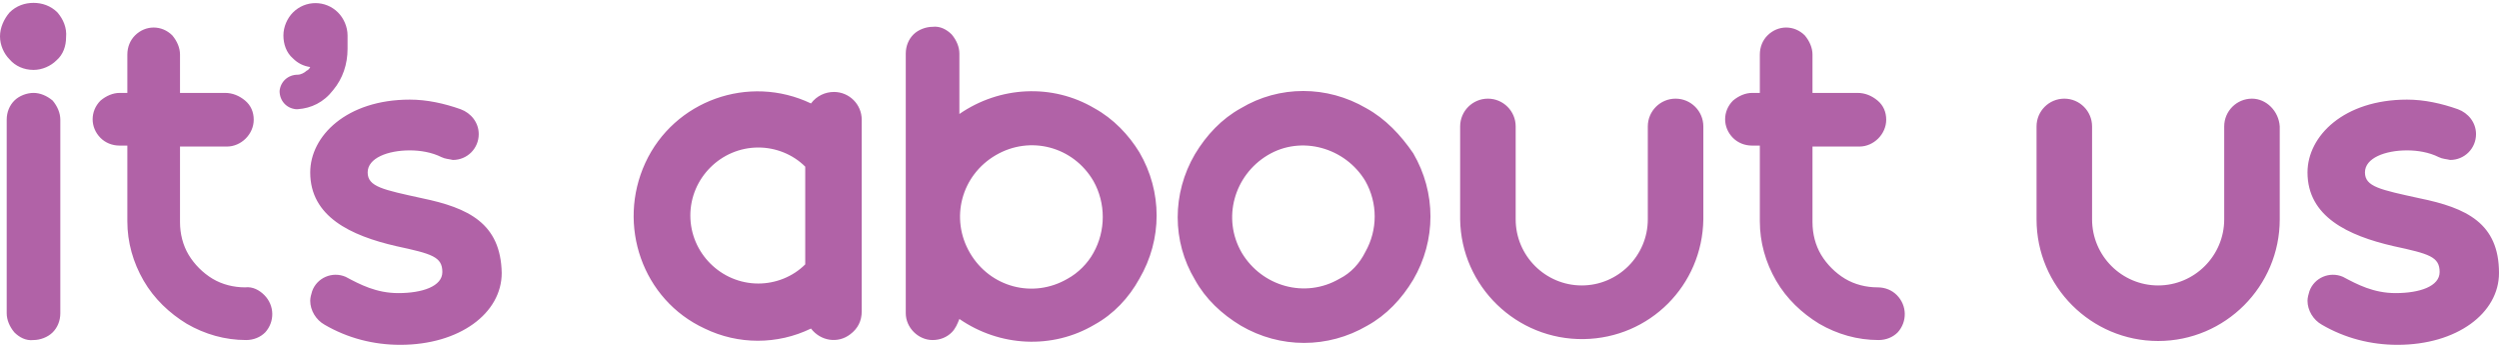
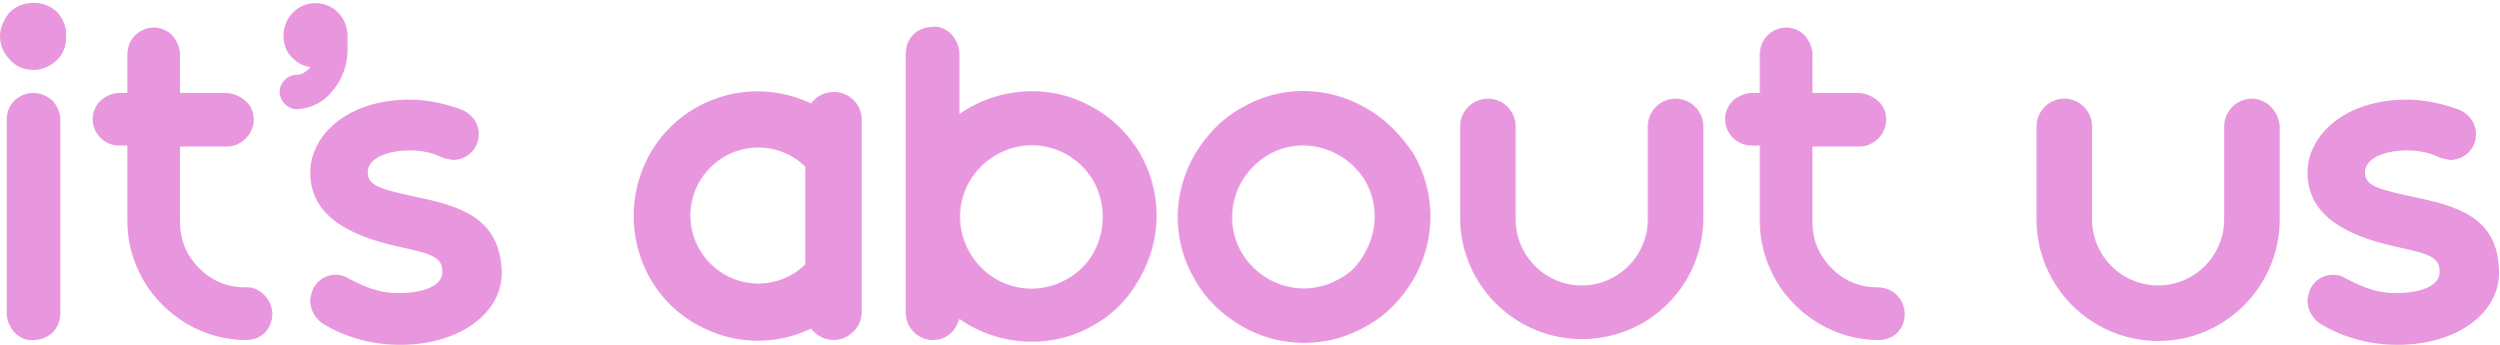
<svg xmlns="http://www.w3.org/2000/svg" width="261px" height="36px" viewBox="0 0 261 36">
-   <path fill="#B162A7" d="M175,10.3c-1.6,0-2.9,1.3-2.9,2.9c0,0,0,0,0,0v9.7c0,3.8-3.1,6.9-6.9,6.9c-3.8,0-6.9-3.1-6.9-6.9v-9.7  c0-1.6-1.3-2.9-2.9-2.9c-1.6,0-2.9,1.3-2.9,2.9v9.7c0.1,7,5.9,12.6,12.9,12.5c6.9-0.1,12.4-5.6,12.5-12.5v-9.7  C177.9,11.6,176.6,10.3,175,10.3C175,10.3,175,10.3,175,10.3 M44.1,20.7c-4.1-0.9-5.7-1.2-5.7-2.7s2.1-2.3,4.4-2.3  c1.1,0,2.3,0.2,3.3,0.7c0.4,0.2,0.8,0.2,1.2,0.3c1.5,0,2.7-1.2,2.7-2.7c0,0,0,0,0,0c0-1.2-0.8-2.2-1.9-2.6c-1.7-0.6-3.5-1-5.3-1  c-6.6,0-10.4,3.8-10.4,7.6c0,4.6,4.2,6.6,9,7.7c3.7,0.8,4.8,1.1,4.8,2.7c0,1.5-2.1,2.2-4.6,2.2c-2.3,0-4-0.9-5.5-1.7  c-1.4-0.6-3,0.1-3.5,1.5c-0.1,0.3-0.2,0.7-0.2,1c0,1,0.6,2,1.5,2.5c2.4,1.4,5.1,2.1,7.9,2.1c6.2,0,10.6-3.3,10.6-7.5  C52.3,23.3,48.9,21.7,44.1,20.7 M235.2,10.3c-1.6,0-2.9,1.3-2.9,2.9c0,0,0,0,0,0v9.7c0,3.8-3.1,6.9-6.9,6.9s-6.9-3.1-6.9-6.9v-9.7  c0-1.6-1.3-2.9-2.9-2.9s-2.9,1.3-2.9,2.9v9.7c0,7,5.7,12.7,12.7,12.7c7,0,12.7-5.7,12.7-12.7v-9.7C238,11.6,236.7,10.3,235.2,10.3  C235.2,10.3,235.2,10.3,235.2,10.3 M244.7,28.7L244.7,28.7 M252.7,20.7c-4.1-0.9-5.7-1.2-5.7-2.7s2.1-2.3,4.4-2.3  c1.1,0,2.3,0.2,3.3,0.7c0.4,0.2,0.8,0.2,1.2,0.3c1.5,0,2.7-1.2,2.7-2.7c0,0,0,0,0,0c0-1.2-0.8-2.2-1.9-2.6c-1.7-0.6-3.5-1-5.3-1  c-6.6,0-10.4,3.8-10.4,7.6c0,4.6,4.2,6.6,9,7.7c3.7,0.8,4.8,1.1,4.8,2.7c0,1.5-2.1,2.2-4.6,2.2c-2.3,0-4-0.9-5.5-1.7  c-1.4-0.6-3,0.1-3.5,1.5c-0.1,0.3-0.2,0.7-0.2,1c0,1,0.6,2,1.5,2.5c2.4,1.4,5.1,2.1,7.9,2.1c6.2,0,10.6-3.3,10.6-7.5  C261,23.3,257.6,21.7,252.7,20.7 M244.7,28.7L244.7,28.7 M34.8,9.4L34.8,9.4c1-1.2,1.5-2.7,1.5-4.3V3.7c0-0.9-0.4-1.8-1-2.4  C34,0,31.9,0,30.6,1.3c-0.6,0.6-1,1.5-1,2.4c0,0.9,0.3,1.8,1,2.4c0.5,0.5,1.1,0.8,1.8,0.9c-0.1,0.2-0.2,0.3-0.4,0.4  c-0.2,0.2-0.6,0.4-0.9,0.4c-1,0-1.8,0.7-1.9,1.7c0,1,0.7,1.8,1.7,1.9c0.1,0,0.1,0,0.2,0C32.5,11.3,33.8,10.7,34.8,9.4 M27.6,30.8  c-0.5-0.5-1.2-0.9-2-0.8c-1.2,0-2.4-0.3-3.4-0.9c-1-0.6-1.9-1.5-2.5-2.5c-0.6-1-0.9-2.2-0.9-3.4v-7.9h4.9c1.5,0,2.8-1.3,2.8-2.8  c0-0.8-0.3-1.5-0.9-2c-0.6-0.5-1.3-0.8-2.1-0.8h-4.7v-4c0-0.7-0.3-1.4-0.8-2c-1.1-1.1-2.8-1.1-3.9,0c0,0,0,0,0,0  c-0.5,0.5-0.8,1.2-0.8,2v4h-0.8c-0.7,0-1.4,0.3-2,0.8c-1.1,1.1-1.1,2.8,0,3.9c0,0,0,0,0,0c0.5,0.5,1.2,0.8,2,0.8h0.8v7.9  c0,2.2,0.6,4.3,1.7,6.2c1.1,1.9,2.7,3.4,4.5,4.5c1.9,1.1,4,1.7,6.2,1.7c0.8,0,1.5-0.3,2-0.8C28.7,33.6,28.7,31.9,27.6,30.8  L27.6,30.8z M3.5,0.3C2.6,0.3,1.7,0.6,1,1.3C0.4,2,0,2.9,0,3.8c0,0.9,0.4,1.8,1,2.4c0.6,0.7,1.5,1.1,2.5,1.1c0.9,0,1.8-0.4,2.4-1  c0.7-0.6,1-1.5,1-2.4C7,2.9,6.6,2,6,1.3C5.3,0.6,4.4,0.3,3.5,0.3 M3.5,9.7c-0.7,0-1.5,0.3-2,0.8c-0.5,0.5-0.8,1.2-0.8,2v20.2  c0,0.7,0.3,1.4,0.8,2c0.5,0.5,1.2,0.9,2,0.8c0.7,0,1.5-0.3,2-0.8c0.5-0.5,0.8-1.2,0.8-2V12.5c0-0.7-0.3-1.4-0.8-2  C4.9,10,4.2,9.7,3.5,9.7 M114.3,11.3L114.3,11.3c-4.4-2.6-9.9-2.3-14.1,0.6V5.6c0-0.7-0.3-1.4-0.8-2c-0.5-0.5-1.2-0.9-2-0.8  c-0.7,0-1.5,0.3-2,0.8c-0.5,0.5-0.8,1.2-0.8,2v27.1c0,1.5,1.3,2.8,2.8,2.8c0.8,0,1.5-0.3,2-0.8c0.4-0.4,0.6-0.9,0.8-1.4  c4.2,2.9,9.7,3.2,14.1,0.6c2-1.1,3.6-2.8,4.7-4.8c2.4-4.1,2.4-9.1,0-13.2C117.9,14.1,116.3,12.4,114.3,11.3 M111.5,29.1L111.5,29.1  c-3.6,2.1-8.1,0.9-10.2-2.7s-0.9-8.1,2.7-10.2c3.6-2.1,8.1-0.9,10.2,2.7c1.3,2.3,1.3,5.2,0,7.5C113.6,27.5,112.6,28.5,111.5,29.1   M142.7,11.3L142.7,11.3c-4.1-2.4-9.1-2.4-13.1,0c-2,1.1-3.6,2.8-4.8,4.8c-2.4,4.1-2.4,9.1,0,13.1c1.1,2,2.8,3.6,4.8,4.8  c4.1,2.4,9.1,2.4,13.2,0c2-1.1,3.6-2.8,4.8-4.8c2.4-4.1,2.4-9.1,0-13.2C146.3,14.1,144.7,12.4,142.7,11.3 M139.9,29.1L139.9,29.1  c-3.6,2.1-8.1,0.8-10.2-2.7c-2.1-3.6-0.8-8.1,2.7-10.2s8.1-0.8,10.2,2.7c1.3,2.3,1.3,5.1,0,7.4C142,27.5,141.1,28.5,139.9,29.1   M198.1,30.8c-0.5-0.5-1.2-0.8-2-0.8c-1.2,0-2.4-0.3-3.4-0.9c-1-0.6-1.9-1.5-2.5-2.5c-0.6-1-0.9-2.2-0.9-3.4v-7.9h4.9  c1.5,0,2.8-1.3,2.8-2.8c0-0.8-0.3-1.5-0.9-2c-0.6-0.5-1.3-0.8-2.1-0.8h-4.7v-4c0-0.7-0.3-1.4-0.8-2c-1.1-1.1-2.8-1.1-3.9,0  c0,0,0,0,0,0c-0.5,0.5-0.8,1.2-0.8,2v4h-0.8c-0.7,0-1.4,0.3-2,0.8c-1.1,1.1-1.1,2.8,0,3.9c0,0,0,0,0,0c0.5,0.5,1.2,0.8,2,0.8h0.8  v7.9c0,2.2,0.6,4.3,1.7,6.2c1.1,1.9,2.7,3.4,4.5,4.5c1.9,1.1,4,1.7,6.2,1.7c0.8,0,1.5-0.3,2-0.8C199.2,33.6,199.2,31.9,198.1,30.8  L198.1,30.8z M72.1,22.5c0-3.9,3.2-7.1,7.1-7.1c1.8,0,3.6,0.7,4.9,2v10.2c-1.3,1.3-3.1,2-4.9,2C75.3,29.6,72.1,26.4,72.1,22.5   M87.1,9.6c-0.9,0-1.8,0.4-2.4,1.2c-6.5-3.1-14.3-0.3-17.3,6.2s-0.3,14.3,6.2,17.3c3.5,1.7,7.6,1.7,11.1,0c1,1.3,2.8,1.6,4.1,0.6  c0.8-0.6,1.2-1.4,1.2-2.4v-20C90,10.9,88.7,9.6,87.1,9.6" />
+   <path fill="#E897DE" d="M175,10.3c-1.6,0-2.9,1.3-2.9,2.9c0,0,0,0,0,0v9.7c0,3.8-3.1,6.9-6.9,6.9c-3.8,0-6.9-3.1-6.9-6.9v-9.7  c0-1.6-1.3-2.9-2.9-2.9c-1.6,0-2.9,1.3-2.9,2.9v9.7c0.1,7,5.9,12.6,12.9,12.5c6.9-0.1,12.4-5.6,12.5-12.5v-9.7  C177.9,11.6,176.6,10.3,175,10.3C175,10.3,175,10.3,175,10.3 M44.1,20.7c-4.1-0.9-5.7-1.2-5.7-2.7s2.1-2.3,4.4-2.3  c1.1,0,2.3,0.2,3.3,0.7c0.4,0.2,0.8,0.2,1.2,0.3c1.5,0,2.7-1.2,2.7-2.7c0,0,0,0,0,0c0-1.2-0.8-2.2-1.9-2.6c-1.7-0.6-3.5-1-5.3-1  c-6.6,0-10.4,3.8-10.4,7.6c0,4.6,4.2,6.6,9,7.7c3.7,0.8,4.8,1.1,4.8,2.7c0,1.5-2.1,2.2-4.6,2.2c-2.3,0-4-0.9-5.5-1.7  c-1.4-0.6-3,0.1-3.5,1.5c-0.1,0.3-0.2,0.7-0.2,1c0,1,0.6,2,1.5,2.5c2.4,1.4,5.1,2.1,7.9,2.1c6.2,0,10.6-3.3,10.6-7.5  C52.3,23.3,48.9,21.7,44.1,20.7 M235.2,10.3c-1.6,0-2.9,1.3-2.9,2.9c0,0,0,0,0,0v9.7c0,3.8-3.1,6.9-6.9,6.9s-6.9-3.1-6.9-6.9v-9.7  c0-1.6-1.3-2.9-2.9-2.9s-2.9,1.3-2.9,2.9v9.7c0,7,5.7,12.7,12.7,12.7c7,0,12.7-5.7,12.7-12.7v-9.7C238,11.6,236.7,10.3,235.2,10.3  C235.2,10.3,235.2,10.3,235.2,10.3 M244.7,28.7L244.7,28.7 M252.7,20.7c-4.1-0.9-5.7-1.2-5.7-2.7s2.1-2.3,4.4-2.3  c1.1,0,2.3,0.2,3.3,0.7c0.4,0.2,0.8,0.2,1.2,0.3c1.5,0,2.7-1.2,2.7-2.7c0,0,0,0,0,0c0-1.2-0.8-2.2-1.9-2.6c-1.7-0.6-3.5-1-5.3-1  c-6.6,0-10.4,3.8-10.4,7.6c0,4.6,4.2,6.6,9,7.7c3.7,0.8,4.8,1.1,4.8,2.7c0,1.5-2.1,2.2-4.6,2.2c-2.3,0-4-0.9-5.5-1.7  c-1.4-0.6-3,0.1-3.5,1.5c-0.1,0.3-0.2,0.7-0.2,1c0,1,0.6,2,1.5,2.5c2.4,1.4,5.1,2.1,7.9,2.1c6.2,0,10.6-3.3,10.6-7.5  C261,23.3,257.6,21.7,252.7,20.7 M244.7,28.7L244.7,28.7 M34.8,9.4L34.8,9.4c1-1.2,1.5-2.7,1.5-4.3V3.7c0-0.9-0.4-1.8-1-2.4  C34,0,31.9,0,30.6,1.3c-0.6,0.6-1,1.5-1,2.4c0,0.9,0.3,1.8,1,2.4c0.5,0.5,1.1,0.8,1.8,0.9c-0.1,0.2-0.2,0.3-0.4,0.4  c-0.2,0.2-0.6,0.4-0.9,0.4c-1,0-1.8,0.7-1.9,1.7c0,1,0.7,1.8,1.7,1.9c0.1,0,0.1,0,0.2,0C32.5,11.3,33.8,10.7,34.8,9.4 M27.6,30.8  c-0.5-0.5-1.2-0.9-2-0.8c-1.2,0-2.4-0.3-3.4-0.9c-1-0.6-1.9-1.5-2.5-2.5c-0.6-1-0.9-2.2-0.9-3.4v-7.9h4.9c1.5,0,2.8-1.3,2.8-2.8  c0-0.8-0.3-1.5-0.9-2c-0.6-0.5-1.3-0.8-2.1-0.8h-4.7v-4c0-0.7-0.3-1.4-0.8-2c-1.1-1.1-2.8-1.1-3.9,0c0,0,0,0,0,0  c-0.5,0.5-0.8,1.2-0.8,2v4h-0.8c-0.7,0-1.4,0.3-2,0.8c-1.1,1.1-1.1,2.8,0,3.9c0,0,0,0,0,0c0.5,0.5,1.2,0.8,2,0.8h0.8v7.9  c0,2.2,0.6,4.3,1.7,6.2c1.1,1.9,2.7,3.4,4.5,4.5c1.9,1.1,4,1.7,6.2,1.7c0.8,0,1.5-0.3,2-0.8C28.7,33.6,28.7,31.9,27.6,30.8  L27.6,30.8z M3.5,0.3C2.6,0.3,1.7,0.6,1,1.3C0.4,2,0,2.9,0,3.8c0,0.9,0.4,1.8,1,2.4c0.6,0.7,1.5,1.1,2.5,1.1c0.9,0,1.8-0.4,2.4-1  c0.7-0.6,1-1.5,1-2.4C7,2.9,6.6,2,6,1.3C5.3,0.6,4.4,0.3,3.5,0.3 M3.5,9.7c-0.7,0-1.5,0.3-2,0.8c-0.5,0.5-0.8,1.2-0.8,2v20.2  c0,0.7,0.3,1.4,0.8,2c0.5,0.5,1.2,0.9,2,0.8c0.7,0,1.5-0.3,2-0.8c0.5-0.5,0.8-1.2,0.8-2V12.5c0-0.7-0.3-1.4-0.8-2  C4.9,10,4.2,9.7,3.5,9.7 M114.3,11.3L114.3,11.3c-4.4-2.6-9.9-2.3-14.1,0.6V5.6c0-0.7-0.3-1.4-0.8-2c-0.5-0.5-1.2-0.9-2-0.8  c-0.7,0-1.5,0.3-2,0.8c-0.5,0.5-0.8,1.2-0.8,2v27.1c0,1.5,1.3,2.8,2.8,2.8c0.8,0,1.5-0.3,2-0.8c0.4-0.4,0.6-0.9,0.8-1.4  c4.2,2.9,9.7,3.2,14.1,0.6c2-1.1,3.6-2.8,4.7-4.8c2.4-4.1,2.4-9.1,0-13.2C117.9,14.1,116.3,12.4,114.3,11.3 M111.5,29.1L111.5,29.1  c-3.6,2.1-8.1,0.9-10.2-2.7s-0.9-8.1,2.7-10.2c3.6-2.1,8.1-0.9,10.2,2.7c1.3,2.3,1.3,5.2,0,7.5C113.6,27.5,112.6,28.5,111.5,29.1   M142.7,11.3L142.7,11.3c-4.1-2.4-9.1-2.4-13.1,0c-2,1.1-3.6,2.8-4.8,4.8c-2.4,4.1-2.4,9.1,0,13.1c1.1,2,2.8,3.6,4.8,4.8  c4.1,2.4,9.1,2.4,13.2,0c2-1.1,3.6-2.8,4.8-4.8c2.4-4.1,2.4-9.1,0-13.2C146.3,14.1,144.7,12.4,142.7,11.3 M139.9,29.1L139.9,29.1  c-3.6,2.1-8.1,0.8-10.2-2.7c-2.1-3.6-0.8-8.1,2.7-10.2s8.1-0.8,10.2,2.7c1.3,2.3,1.3,5.1,0,7.4C142,27.5,141.1,28.5,139.9,29.1   M198.1,30.8c-0.5-0.5-1.2-0.8-2-0.8c-1.2,0-2.4-0.3-3.4-0.9c-1-0.6-1.9-1.5-2.5-2.5c-0.6-1-0.9-2.2-0.9-3.4v-7.9h4.9  c1.5,0,2.8-1.3,2.8-2.8c0-0.8-0.3-1.5-0.9-2c-0.6-0.5-1.3-0.8-2.1-0.8h-4.7v-4c0-0.7-0.3-1.4-0.8-2c-1.1-1.1-2.8-1.1-3.9,0  c0,0,0,0,0,0c-0.5,0.5-0.8,1.2-0.8,2v4h-0.8c-0.7,0-1.4,0.3-2,0.8c-1.1,1.1-1.1,2.8,0,3.9c0,0,0,0,0,0c0.5,0.5,1.2,0.8,2,0.8h0.8  v7.9c0,2.2,0.6,4.3,1.7,6.2c1.1,1.9,2.7,3.4,4.5,4.5c1.9,1.1,4,1.7,6.2,1.7c0.8,0,1.5-0.3,2-0.8C199.2,33.6,199.2,31.9,198.1,30.8  L198.1,30.8z M72.1,22.5c0-3.9,3.2-7.1,7.1-7.1c1.8,0,3.6,0.7,4.9,2v10.2c-1.3,1.3-3.1,2-4.9,2C75.3,29.6,72.1,26.4,72.1,22.5   M87.1,9.6c-0.9,0-1.8,0.4-2.4,1.2c-6.5-3.1-14.3-0.3-17.3,6.2s-0.3,14.3,6.2,17.3c3.5,1.7,7.6,1.7,11.1,0c1,1.3,2.8,1.6,4.1,0.6  c0.8-0.6,1.2-1.4,1.2-2.4v-20C90,10.9,88.7,9.6,87.1,9.6" />
</svg>
